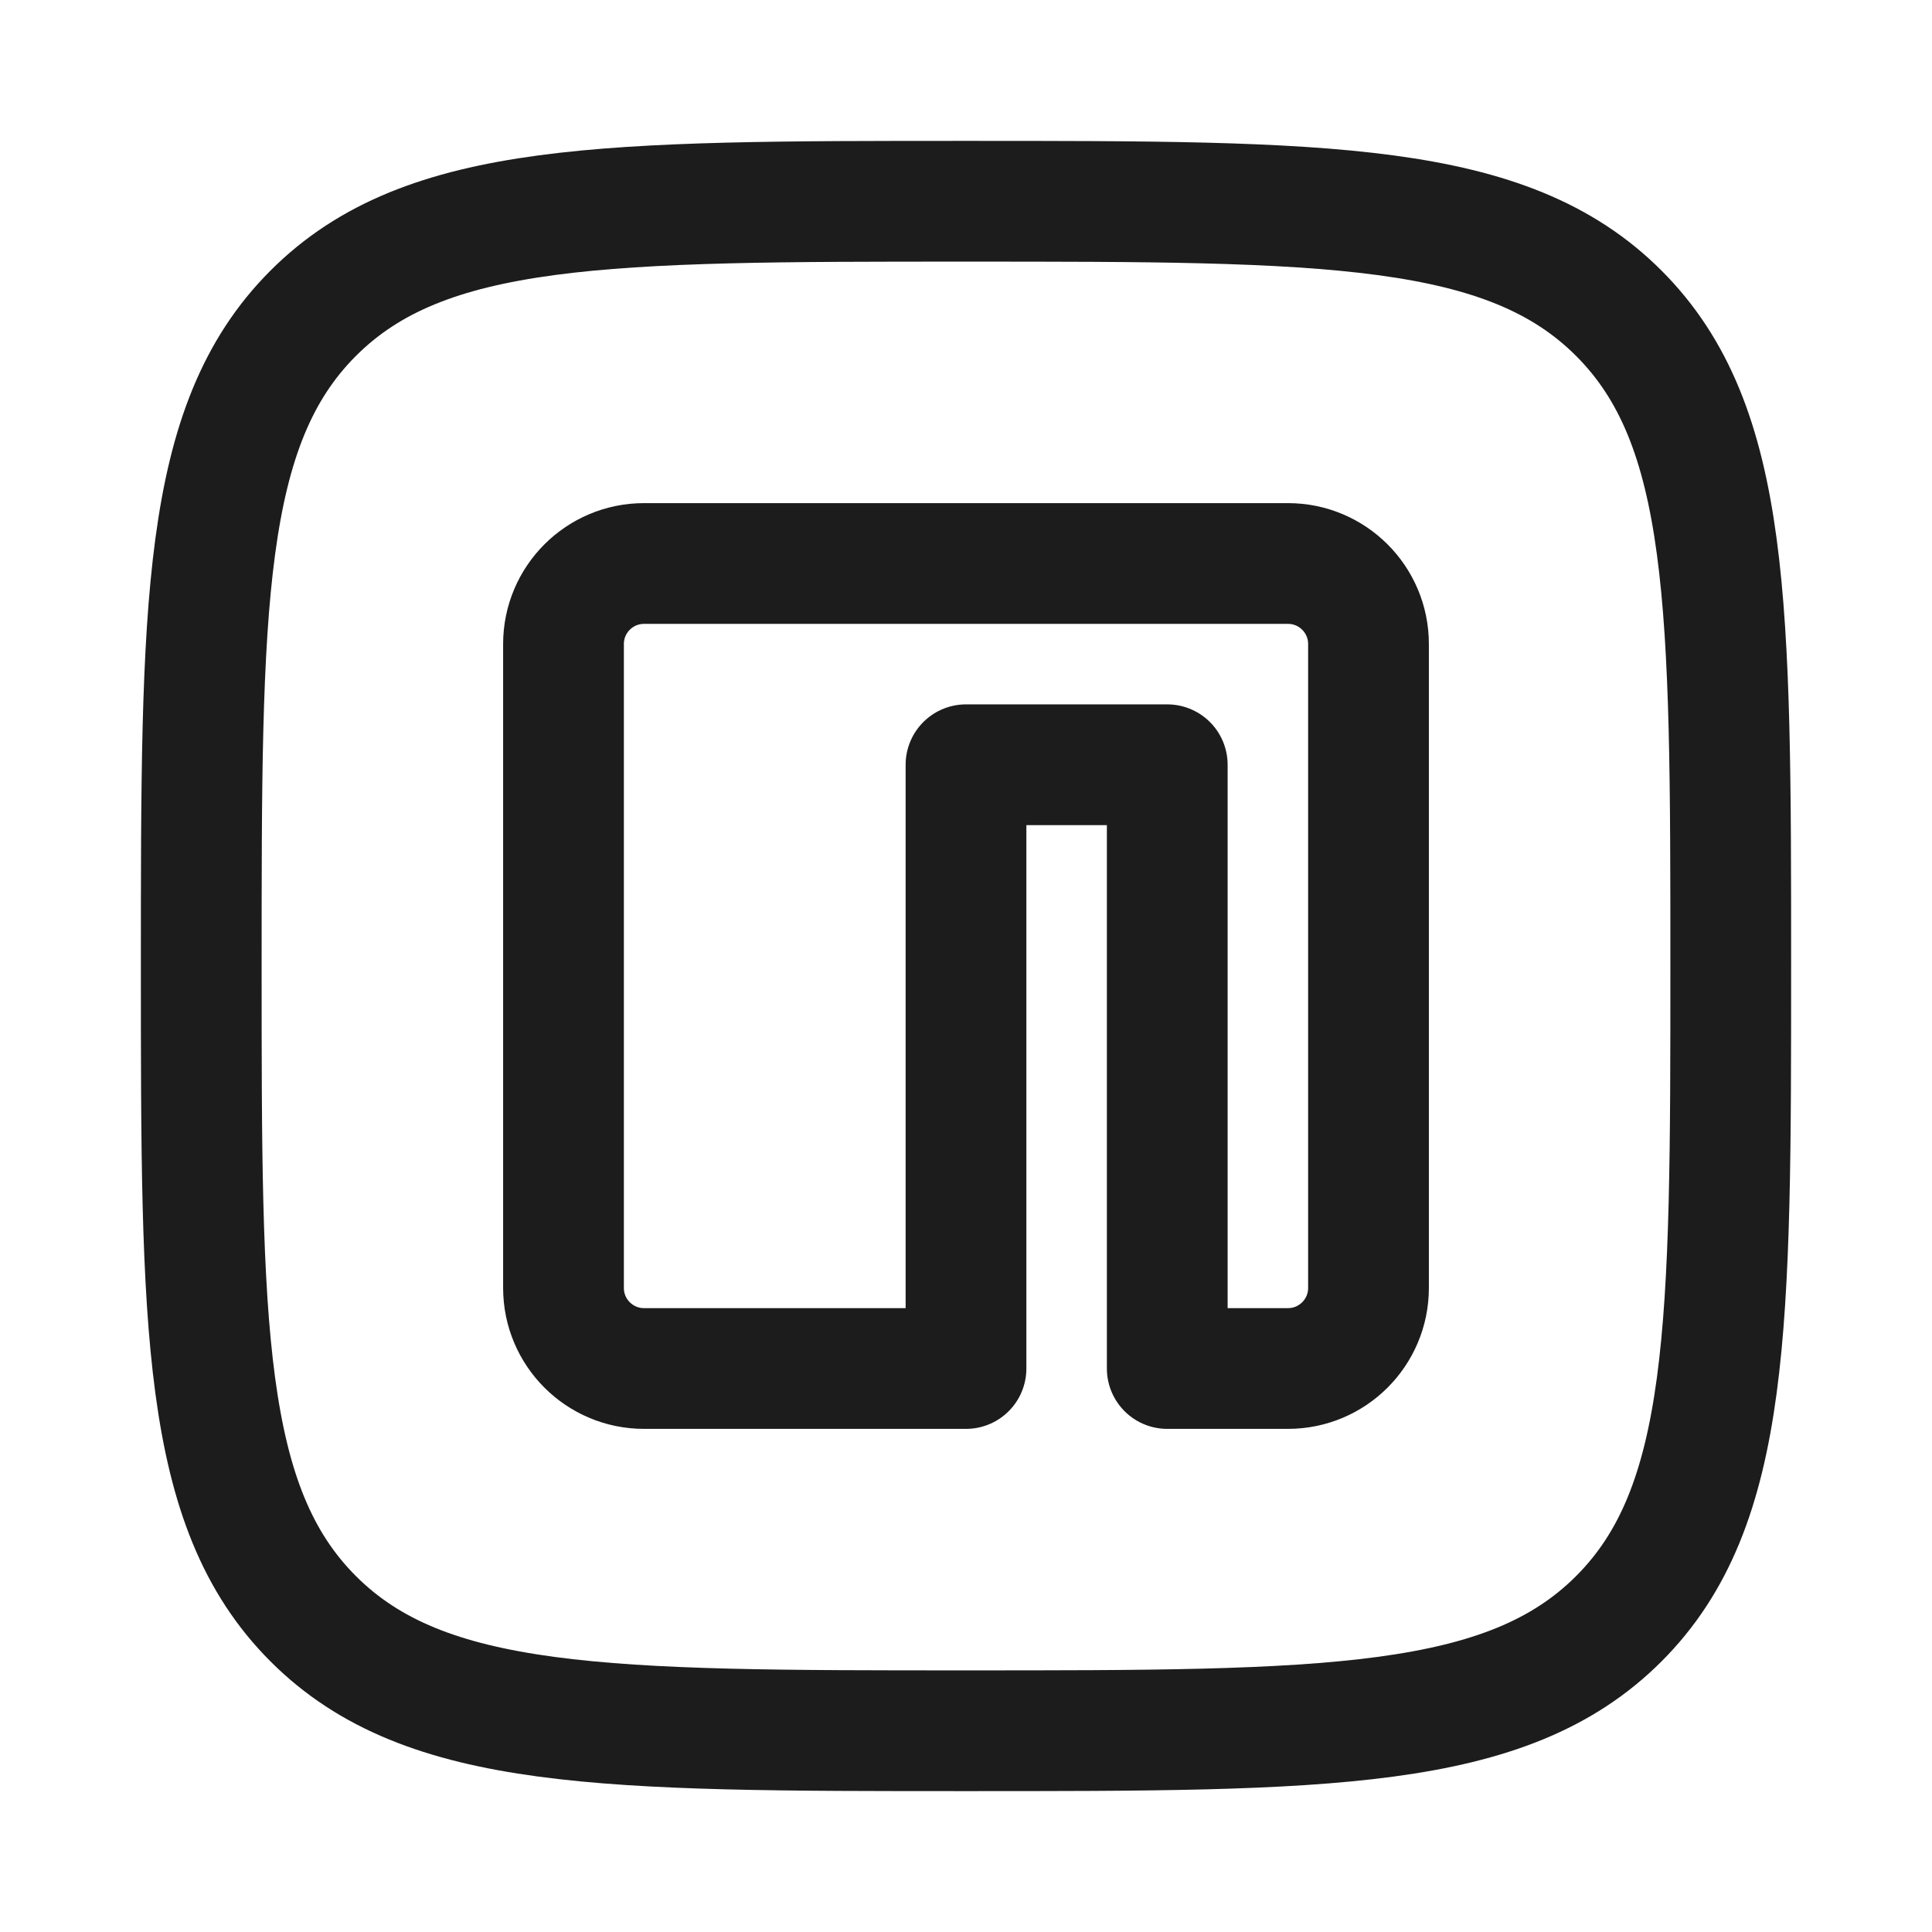
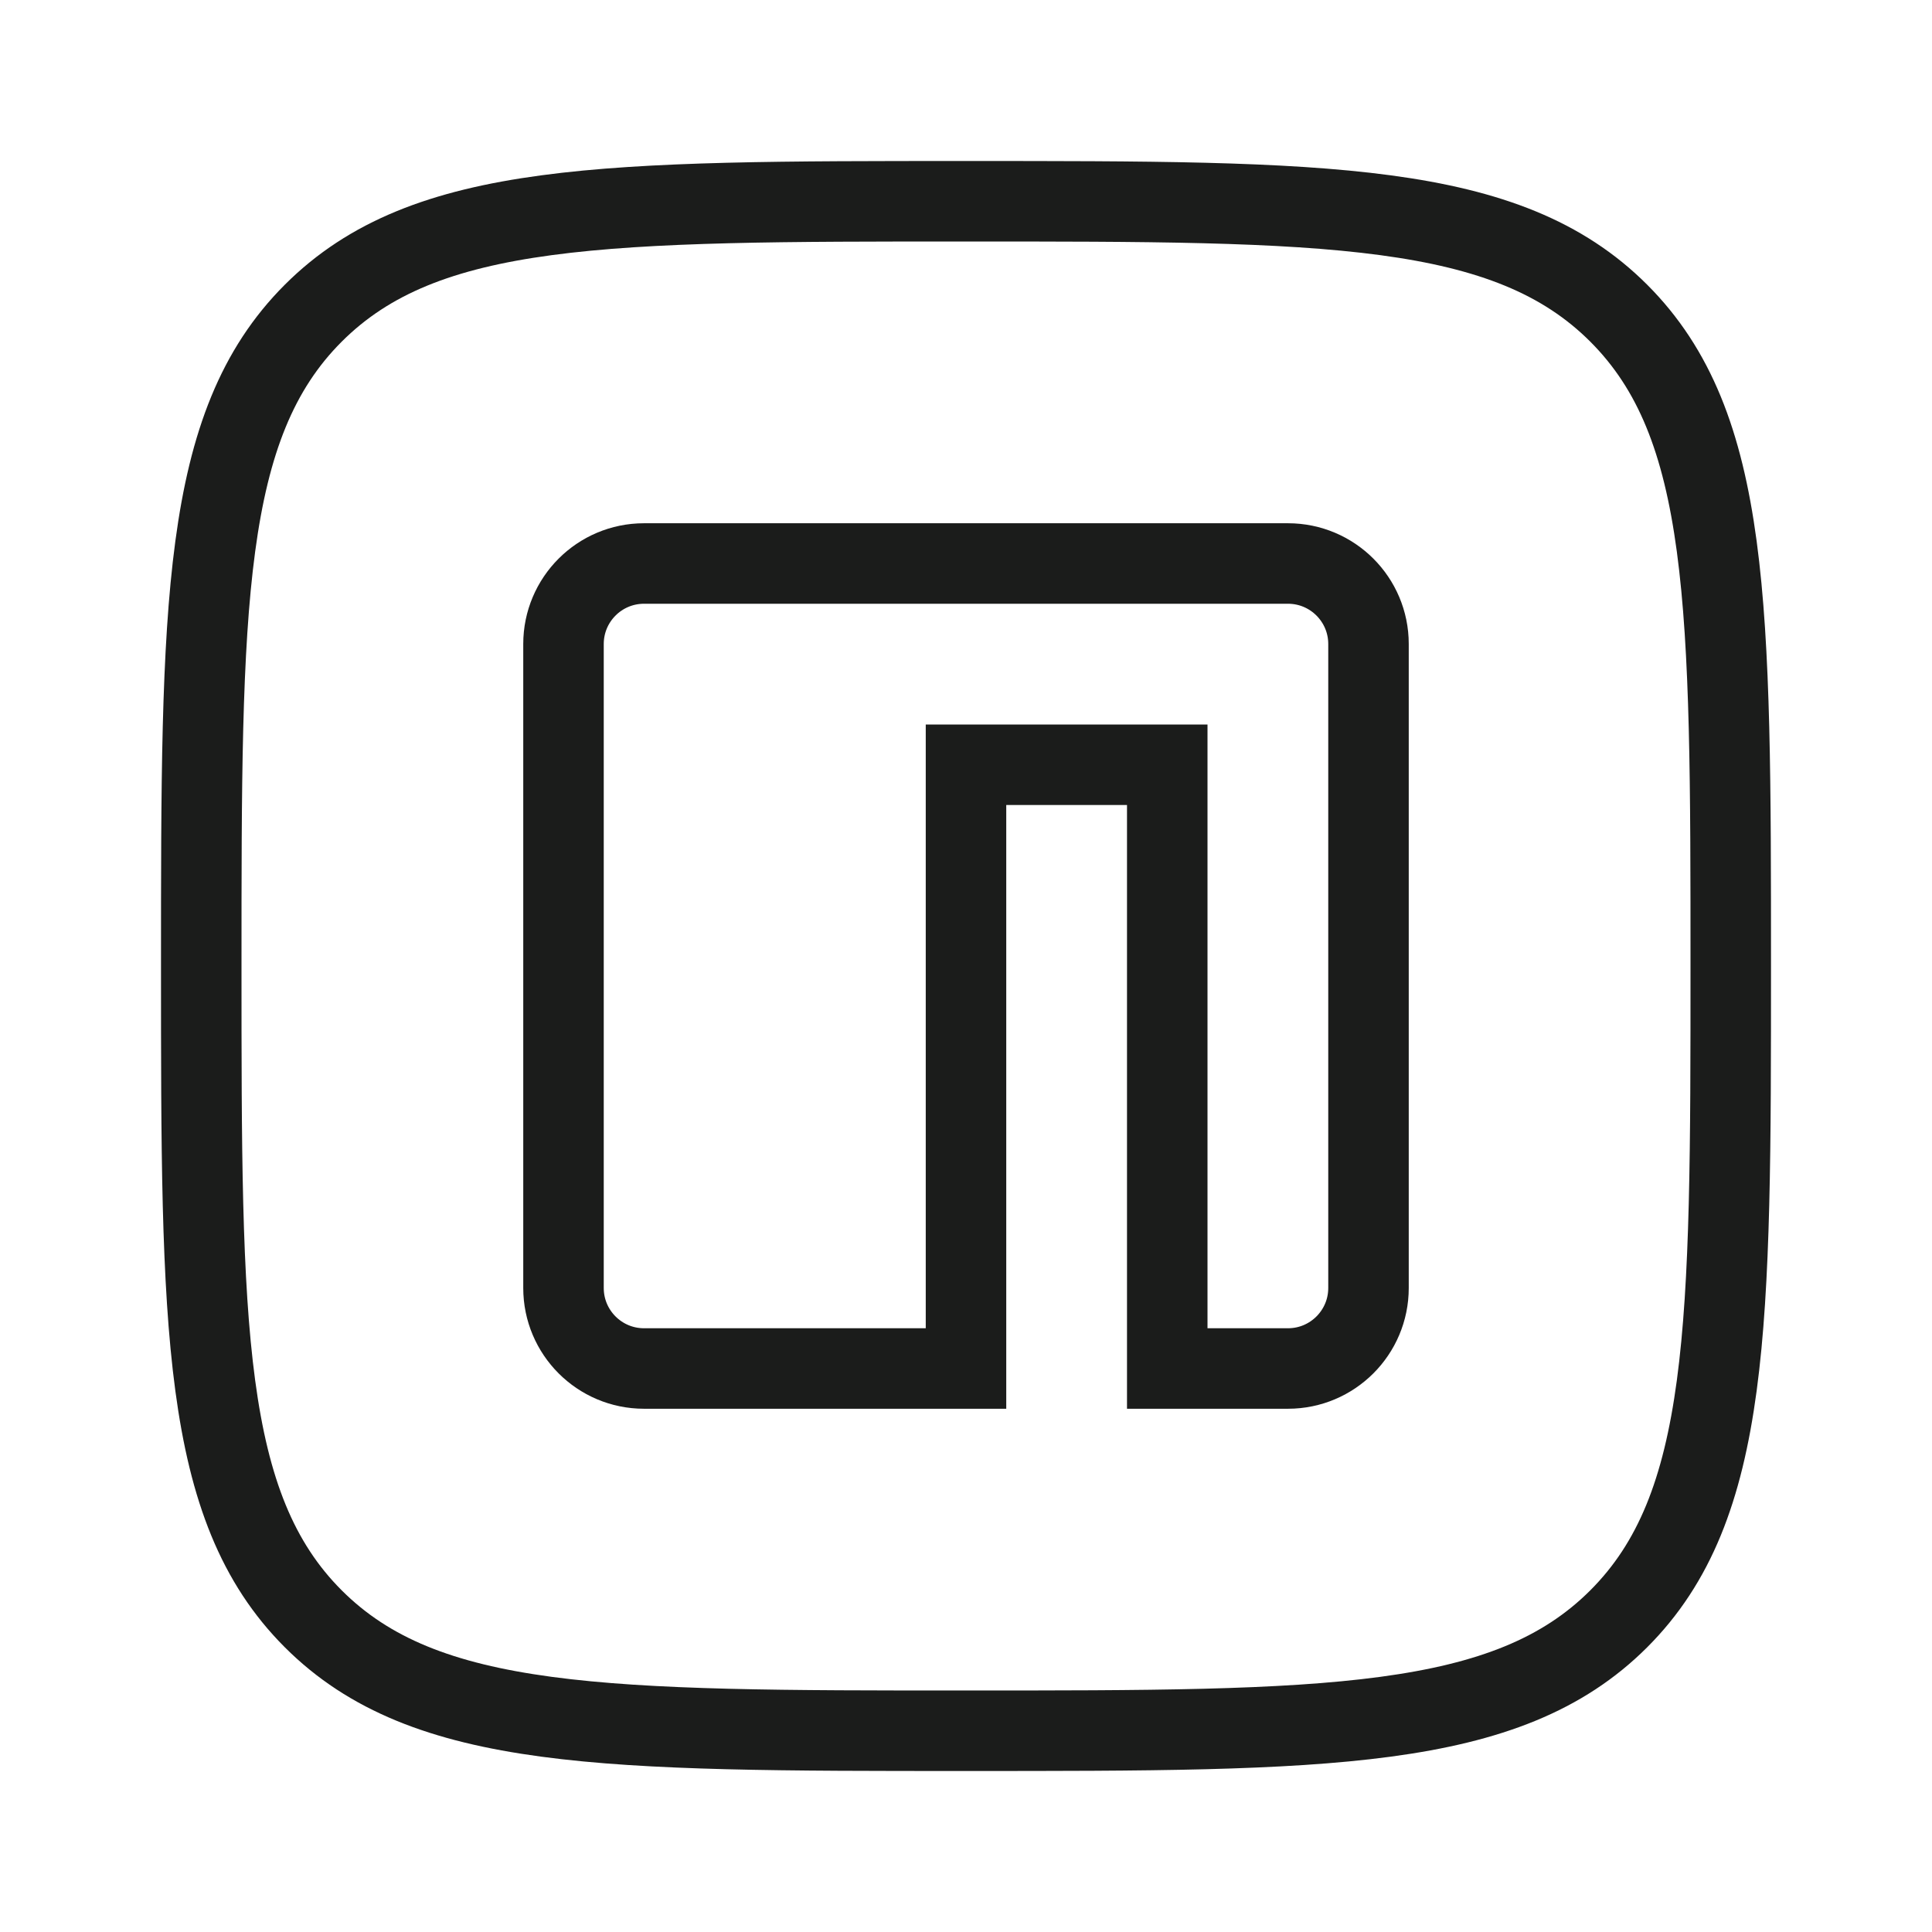
<svg xmlns="http://www.w3.org/2000/svg" width="24" height="24" viewBox="0 0 24 24" fill="none">
-   <path d="M2.5 12C2.5 7.522 2.5 5.282 3.891 3.891C5.282 2.5 7.522 2.5 12 2.5C16.478 2.5 18.718 2.5 20.109 3.891C21.5 5.282 21.5 7.522 21.5 12C21.5 16.478 21.5 18.718 20.109 20.109C18.718 21.5 16.478 21.5 12 21.5C7.522 21.5 5.282 21.5 3.891 20.109C2.5 18.718 2.5 16.478 2.5 12Z" stroke="#1B1C1B" stroke-width="1.5" stroke-linejoin="round" />
-   <path d="M8 7H16C16.552 7 17 7.448 17 8V16C17 16.552 16.552 17 16 17H14.5V9.5H12V17H8C7.448 17 7 16.552 7 16V8C7 7.448 7.448 7 8 7Z" stroke="#1B1C1B" stroke-width="1.5" stroke-linecap="round" stroke-linejoin="round" />
+   <path d="M2.5 12C2.5 7.522 2.5 5.282 3.891 3.891C5.282 2.5 7.522 2.5 12 2.5C16.478 2.5 18.718 2.5 20.109 3.891C21.5 5.282 21.5 7.522 21.5 12C21.5 16.478 21.5 18.718 20.109 20.109C18.718 21.5 16.478 21.5 12 21.5C7.522 21.5 5.282 21.5 3.891 20.109C2.5 18.718 2.5 16.478 2.5 12Z" stroke="#1B1C1B" strokeWidth="1.5" strokeLinejoin="round" />
+   <path d="M8 7H16C16.552 7 17 7.448 17 8V16C17 16.552 16.552 17 16 17H14.5V9.5H12V17H8C7.448 17 7 16.552 7 16V8C7 7.448 7.448 7 8 7Z" stroke="#1B1C1B" strokeWidth="1.5" stroke-linecap="round" strokeLinejoin="round" />
</svg>
